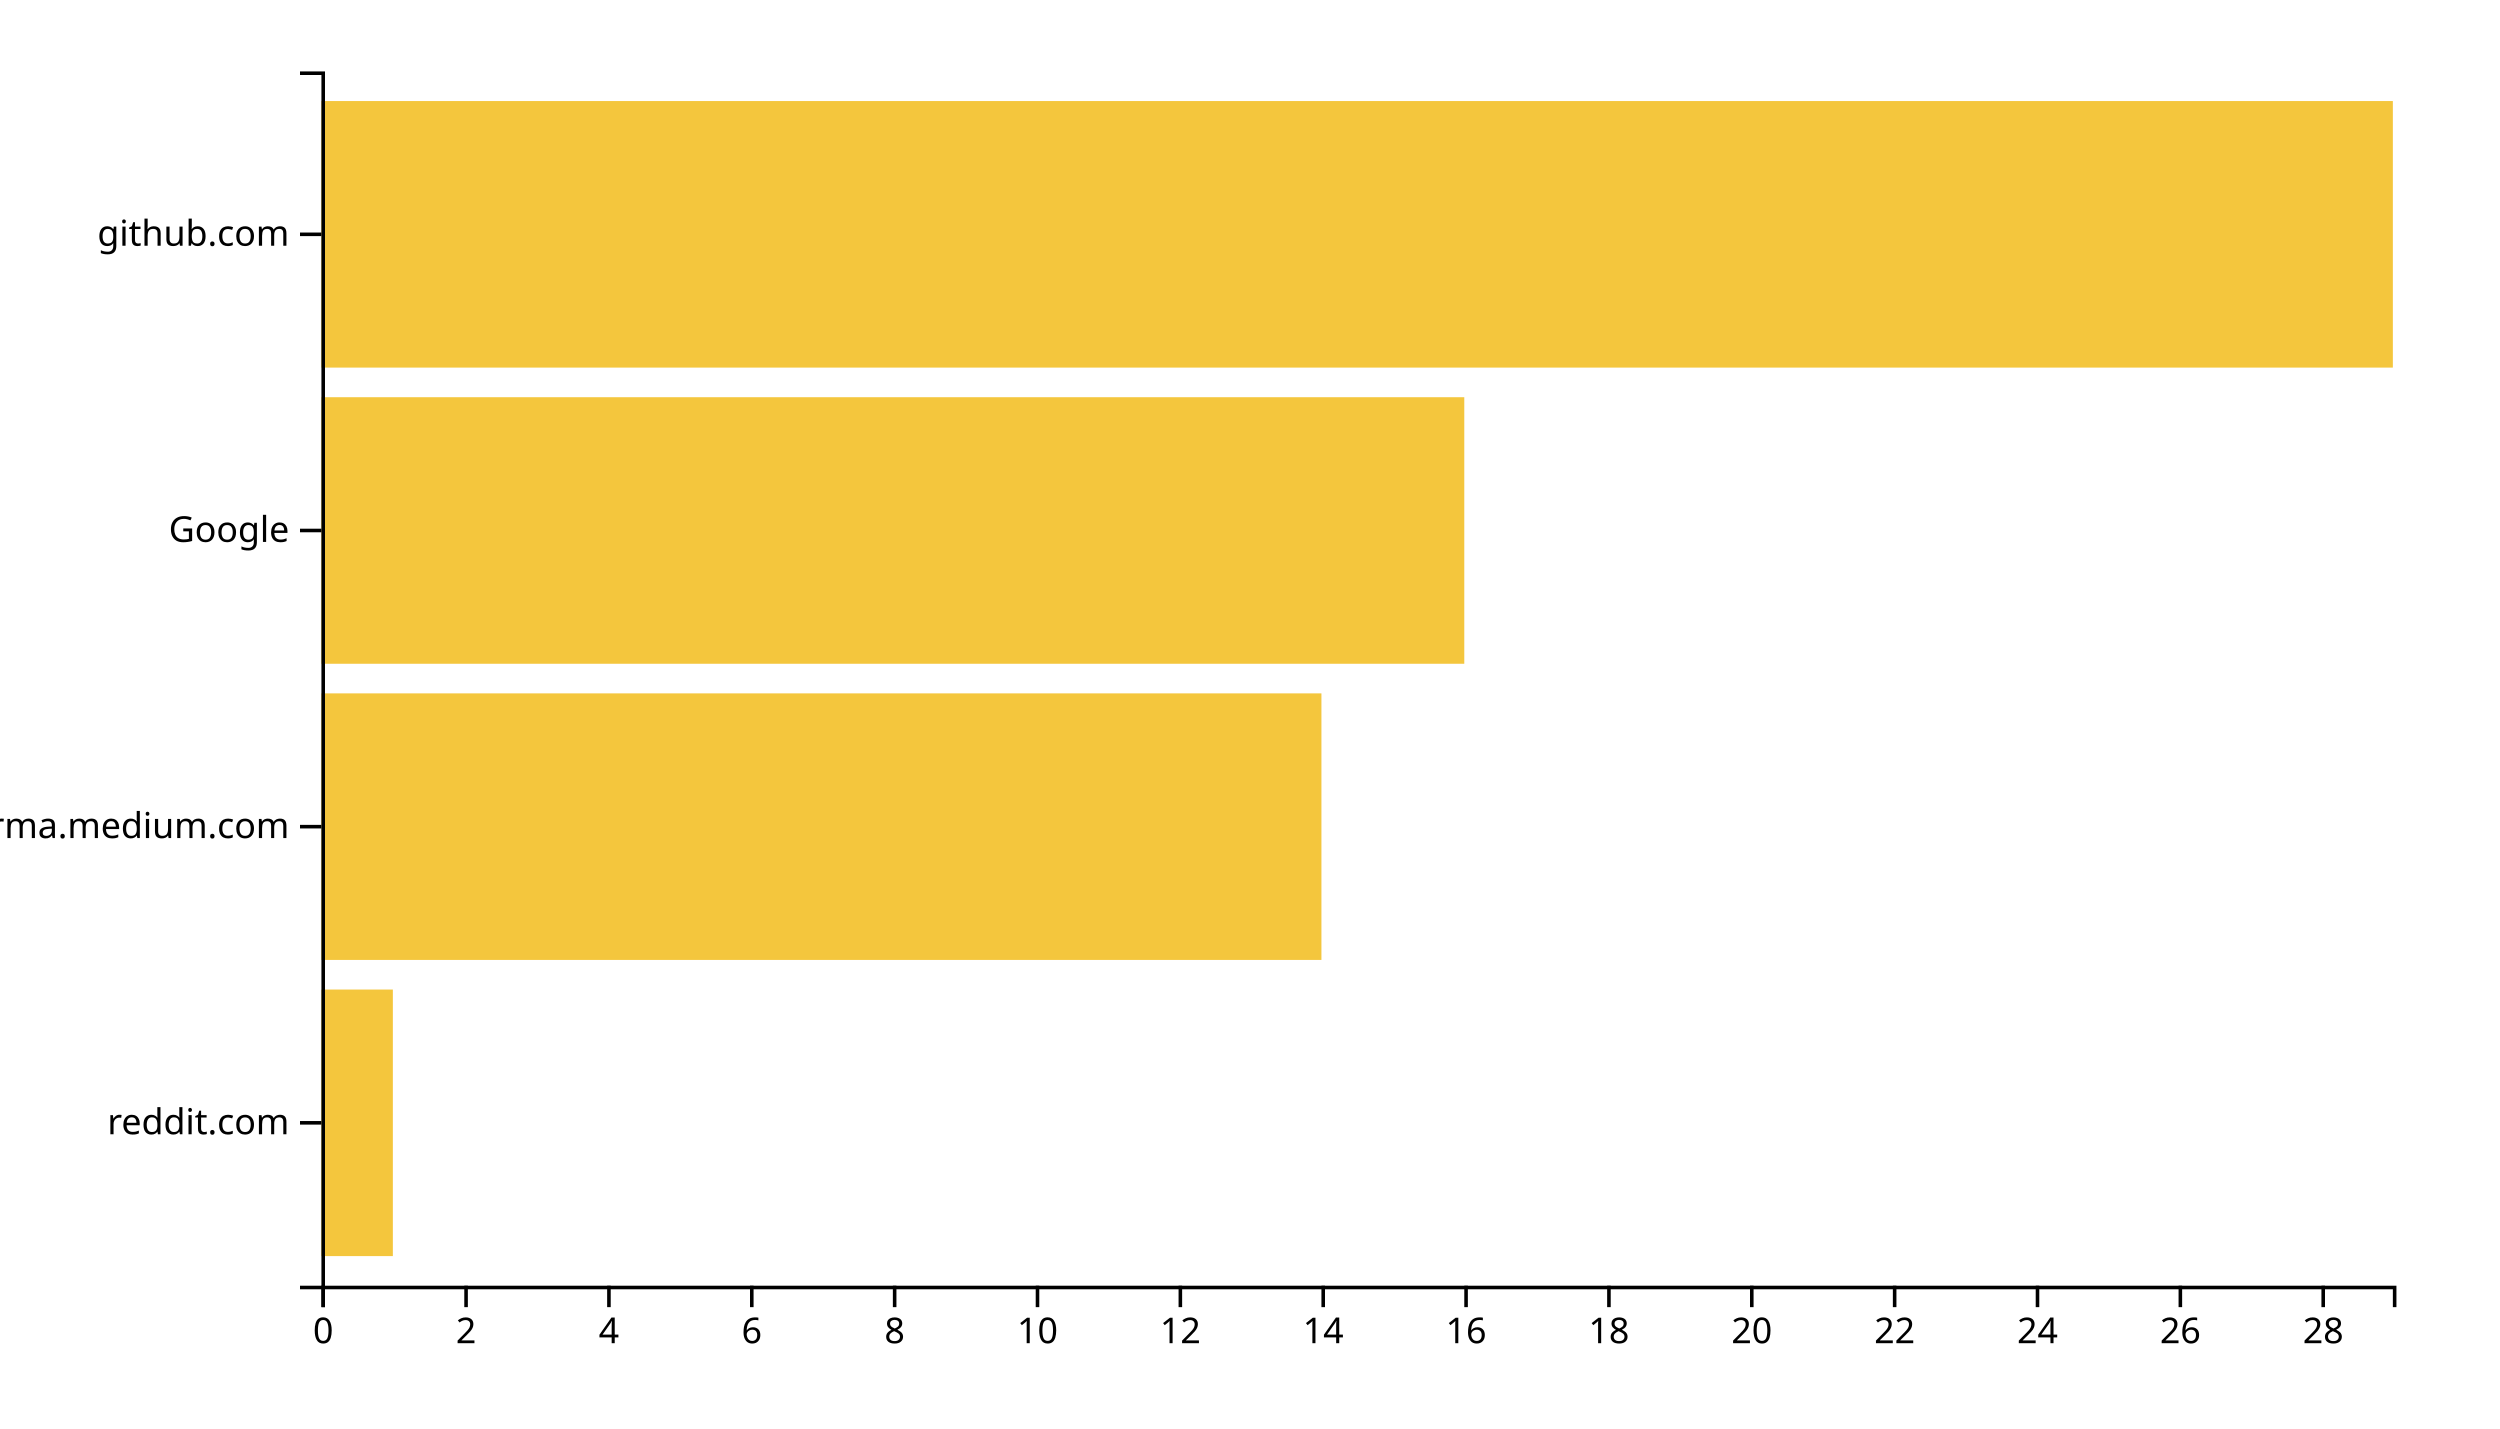
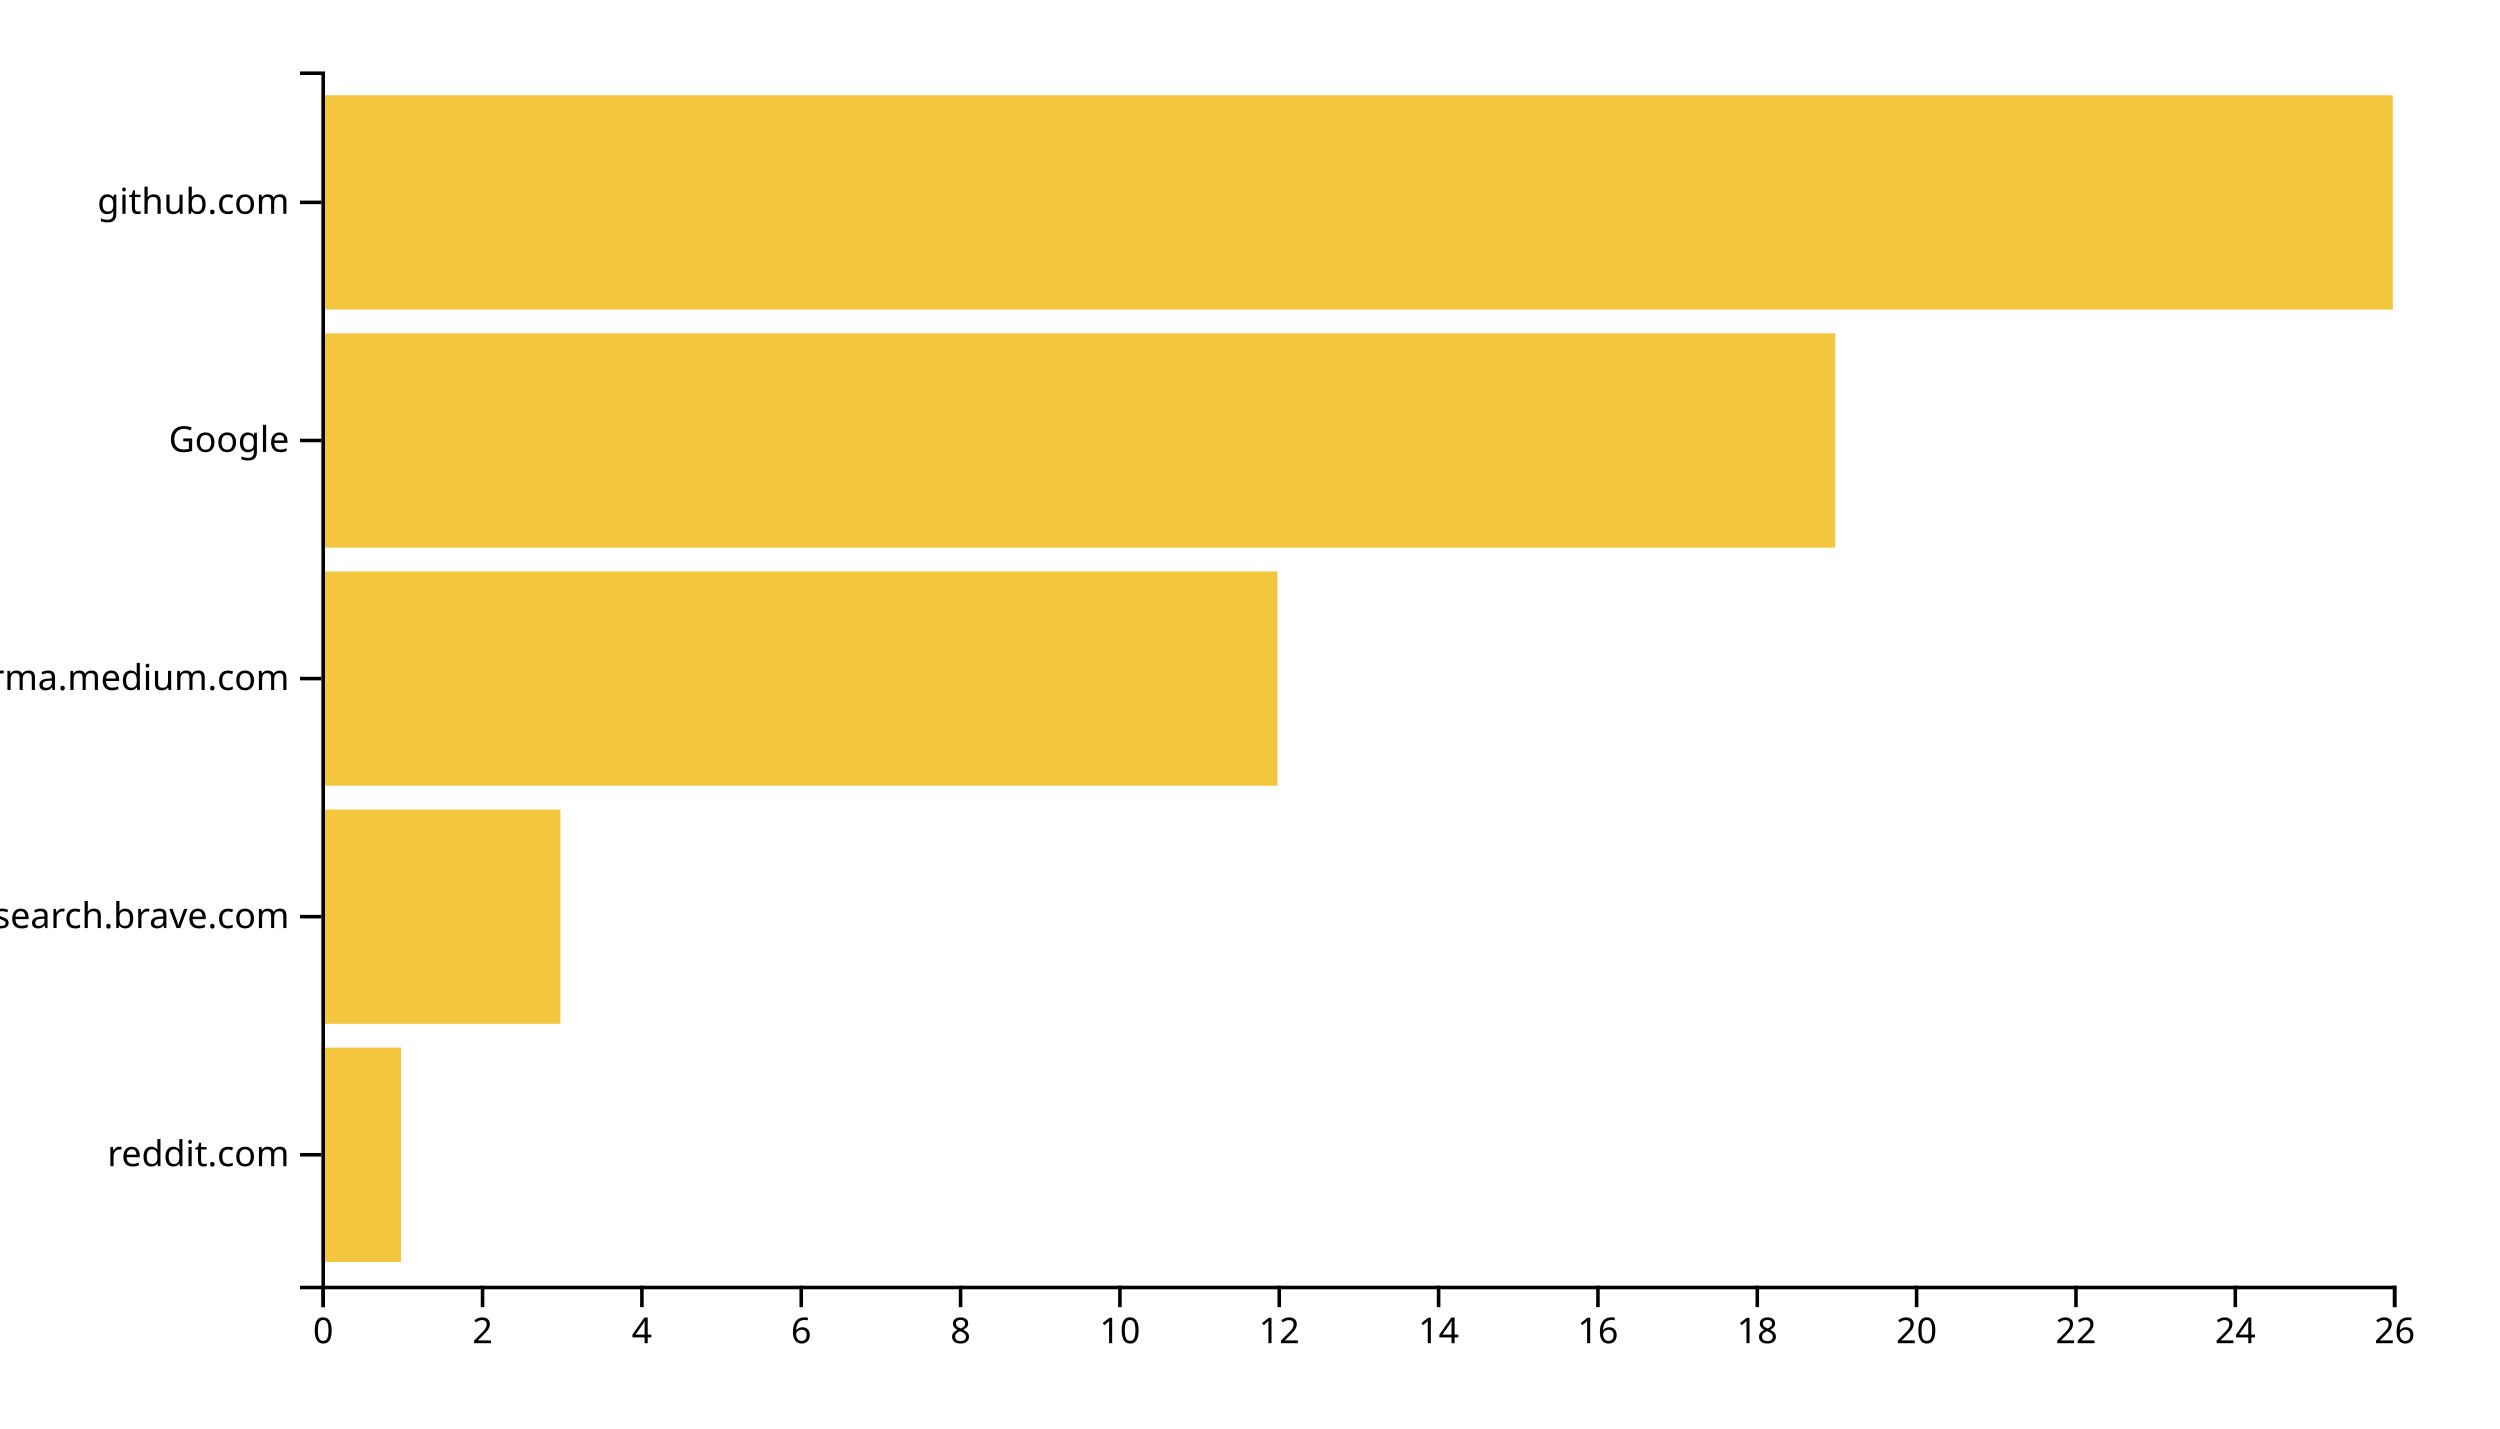
<svg xmlns="http://www.w3.org/2000/svg" width="700" height="400">
  <g transform="translate(90,20)">
-     <rect class="bar" width="20" y="257.073" height="74.634" style="fill: #f4c63d; text-anchor: end;" />
-     <rect class="bar" width="280" y="174.146" height="74.634" style="fill: #f4c63d; text-anchor: end;" />
-     <rect class="bar" width="320" y="91.22" height="74.634" style="fill: #f4c63d; text-anchor: end;" />
-     <rect class="bar" width="580" y="8.293" height="74.634" style="fill: #f4c63d; text-anchor: end;" />
+     <rect class="bar" width="22.308" y="273.333" height="60" style="fill: #f4c63d; text-anchor: end;" />
+     <rect class="bar" width="66.923" y="206.667" height="60" style="fill: #f4c63d; text-anchor: end;" />
+     <rect class="bar" width="267.692" y="140" height="60" style="fill: #f4c63d; text-anchor: end;" />
+     <rect class="bar" width="423.846" y="73.333" height="60" style="fill: #f4c63d; text-anchor: end;" />
+     <rect class="bar" width="580" y="6.667" height="60" style="fill: #f4c63d; text-anchor: end;" />
    <g transform="translate(0,340)" fill="none" font-size="10" font-family="sans-serif" text-anchor="middle">
      <path class="domain" stroke="currentColor" d="M0.5,6V0.5H580.5V6" />
      <g class="tick" opacity="1" transform="translate(0.5,0)">
        <line stroke="currentColor" y2="6" />
        <text fill="currentColor" y="9" dy="0.71em">0</text>
      </g>
-       <g class="tick" opacity="1" transform="translate(40.5,0)">
+       <g class="tick" opacity="1" transform="translate(45.11538,0)">
        <line stroke="currentColor" y2="6" />
        <text fill="currentColor" y="9" dy="0.71em">2</text>
      </g>
-       <g class="tick" opacity="1" transform="translate(80.5,0)">
+       <g class="tick" opacity="1" transform="translate(89.73077,0)">
        <line stroke="currentColor" y2="6" />
        <text fill="currentColor" y="9" dy="0.71em">4</text>
      </g>
-       <g class="tick" opacity="1" transform="translate(120.5,0)">
+       <g class="tick" opacity="1" transform="translate(134.3462,0)">
        <line stroke="currentColor" y2="6" />
        <text fill="currentColor" y="9" dy="0.71em">6</text>
      </g>
-       <g class="tick" opacity="1" transform="translate(160.5,0)">
+       <g class="tick" opacity="1" transform="translate(178.9615,0)">
        <line stroke="currentColor" y2="6" />
        <text fill="currentColor" y="9" dy="0.71em">8</text>
      </g>
-       <g class="tick" opacity="1" transform="translate(200.5,0)">
+       <g class="tick" opacity="1" transform="translate(223.5769,0)">
        <line stroke="currentColor" y2="6" />
        <text fill="currentColor" y="9" dy="0.71em">10</text>
      </g>
-       <g class="tick" opacity="1" transform="translate(240.5,0)">
+       <g class="tick" opacity="1" transform="translate(268.1923,0)">
        <line stroke="currentColor" y2="6" />
        <text fill="currentColor" y="9" dy="0.71em">12</text>
      </g>
-       <g class="tick" opacity="1" transform="translate(280.5,0)">
+       <g class="tick" opacity="1" transform="translate(312.8077,0)">
        <line stroke="currentColor" y2="6" />
        <text fill="currentColor" y="9" dy="0.71em">14</text>
      </g>
-       <g class="tick" opacity="1" transform="translate(320.5,0)">
+       <g class="tick" opacity="1" transform="translate(357.4231,0)">
        <line stroke="currentColor" y2="6" />
        <text fill="currentColor" y="9" dy="0.71em">16</text>
      </g>
-       <g class="tick" opacity="1" transform="translate(360.5,0)">
+       <g class="tick" opacity="1" transform="translate(402.0385,0)">
        <line stroke="currentColor" y2="6" />
        <text fill="currentColor" y="9" dy="0.71em">18</text>
      </g>
-       <g class="tick" opacity="1" transform="translate(400.5,0)">
+       <g class="tick" opacity="1" transform="translate(446.6538,0)">
        <line stroke="currentColor" y2="6" />
        <text fill="currentColor" y="9" dy="0.71em">20</text>
      </g>
-       <g class="tick" opacity="1" transform="translate(440.5,0)">
+       <g class="tick" opacity="1" transform="translate(491.2692,0)">
        <line stroke="currentColor" y2="6" />
        <text fill="currentColor" y="9" dy="0.71em">22</text>
      </g>
-       <g class="tick" opacity="1" transform="translate(480.5,0)">
+       <g class="tick" opacity="1" transform="translate(535.8846,0)">
        <line stroke="currentColor" y2="6" />
        <text fill="currentColor" y="9" dy="0.71em">24</text>
      </g>
-       <g class="tick" opacity="1" transform="translate(520.5,0)">
+       <g class="tick" opacity="1" transform="translate(580.5,0)">
        <line stroke="currentColor" y2="6" />
        <text fill="currentColor" y="9" dy="0.71em">26</text>
-       </g>
-       <g class="tick" opacity="1" transform="translate(560.5,0)">
-         <line stroke="currentColor" y2="6" />
-         <text fill="currentColor" y="9" dy="0.71em">28</text>
      </g>
    </g>
    <g fill="none" font-size="10" font-family="sans-serif" text-anchor="end">
      <path class="domain" stroke="currentColor" d="M-6,340.5H0.5V0.5H-6" />
-       <g class="tick" opacity="1" transform="translate(0,294.3902)">
+       <g class="tick" opacity="1" transform="translate(0,303.3333)">
        <line stroke="currentColor" x2="-6" />
        <text fill="currentColor" x="-9" dy="0.32em">reddit.com</text>
      </g>
-       <g class="tick" opacity="1" transform="translate(0,211.4634)">
+       <g class="tick" opacity="1" transform="translate(0,236.6667)">
+         <line stroke="currentColor" x2="-6" />
+         <text fill="currentColor" x="-9" dy="0.32em">search.brave.com</text>
+       </g>
+       <g class="tick" opacity="1" transform="translate(0,170)">
        <line stroke="currentColor" x2="-6" />
        <text fill="currentColor" x="-9" dy="0.32em">xgirma.medium.com</text>
      </g>
-       <g class="tick" opacity="1" transform="translate(0,128.5366)">
+       <g class="tick" opacity="1" transform="translate(0,103.3333)">
        <line stroke="currentColor" x2="-6" />
        <text fill="currentColor" x="-9" dy="0.32em">Google</text>
      </g>
-       <g class="tick" opacity="1" transform="translate(0,45.60976)">
+       <g class="tick" opacity="1" transform="translate(0,36.66667)">
        <line stroke="currentColor" x2="-6" />
        <text fill="currentColor" x="-9" dy="0.32em">github.com</text>
      </g>
    </g>
  </g>
</svg>
